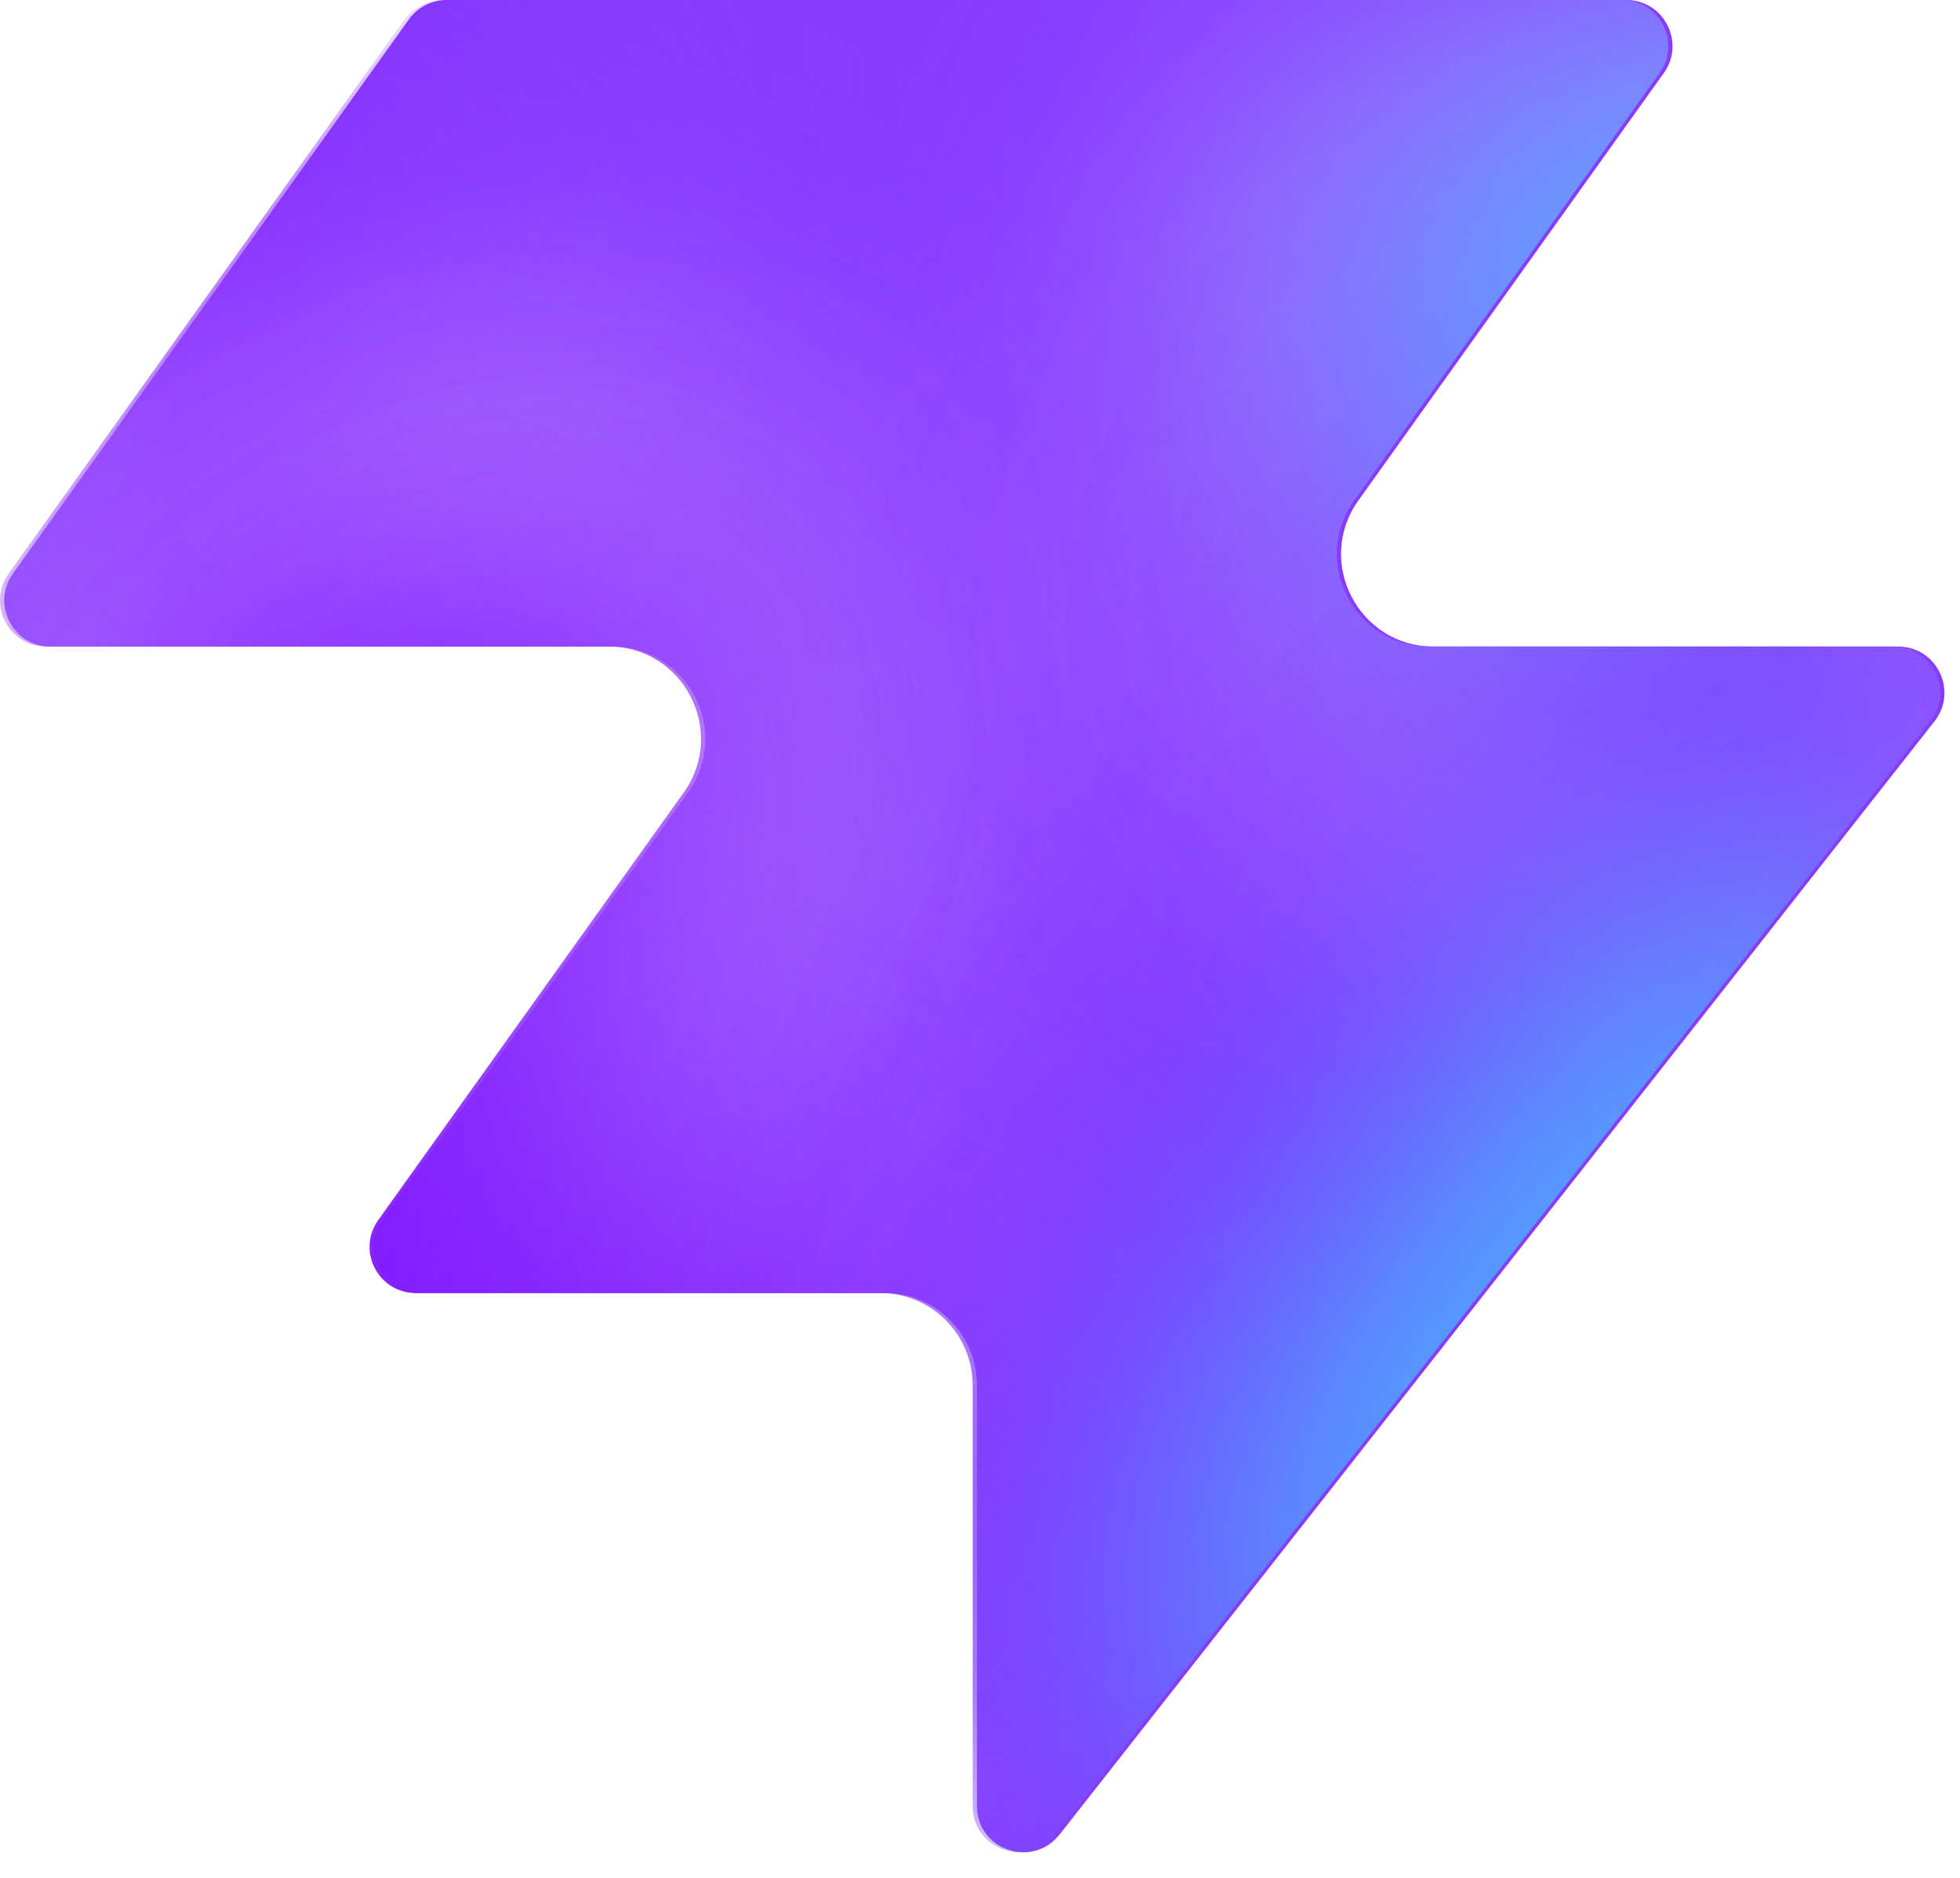
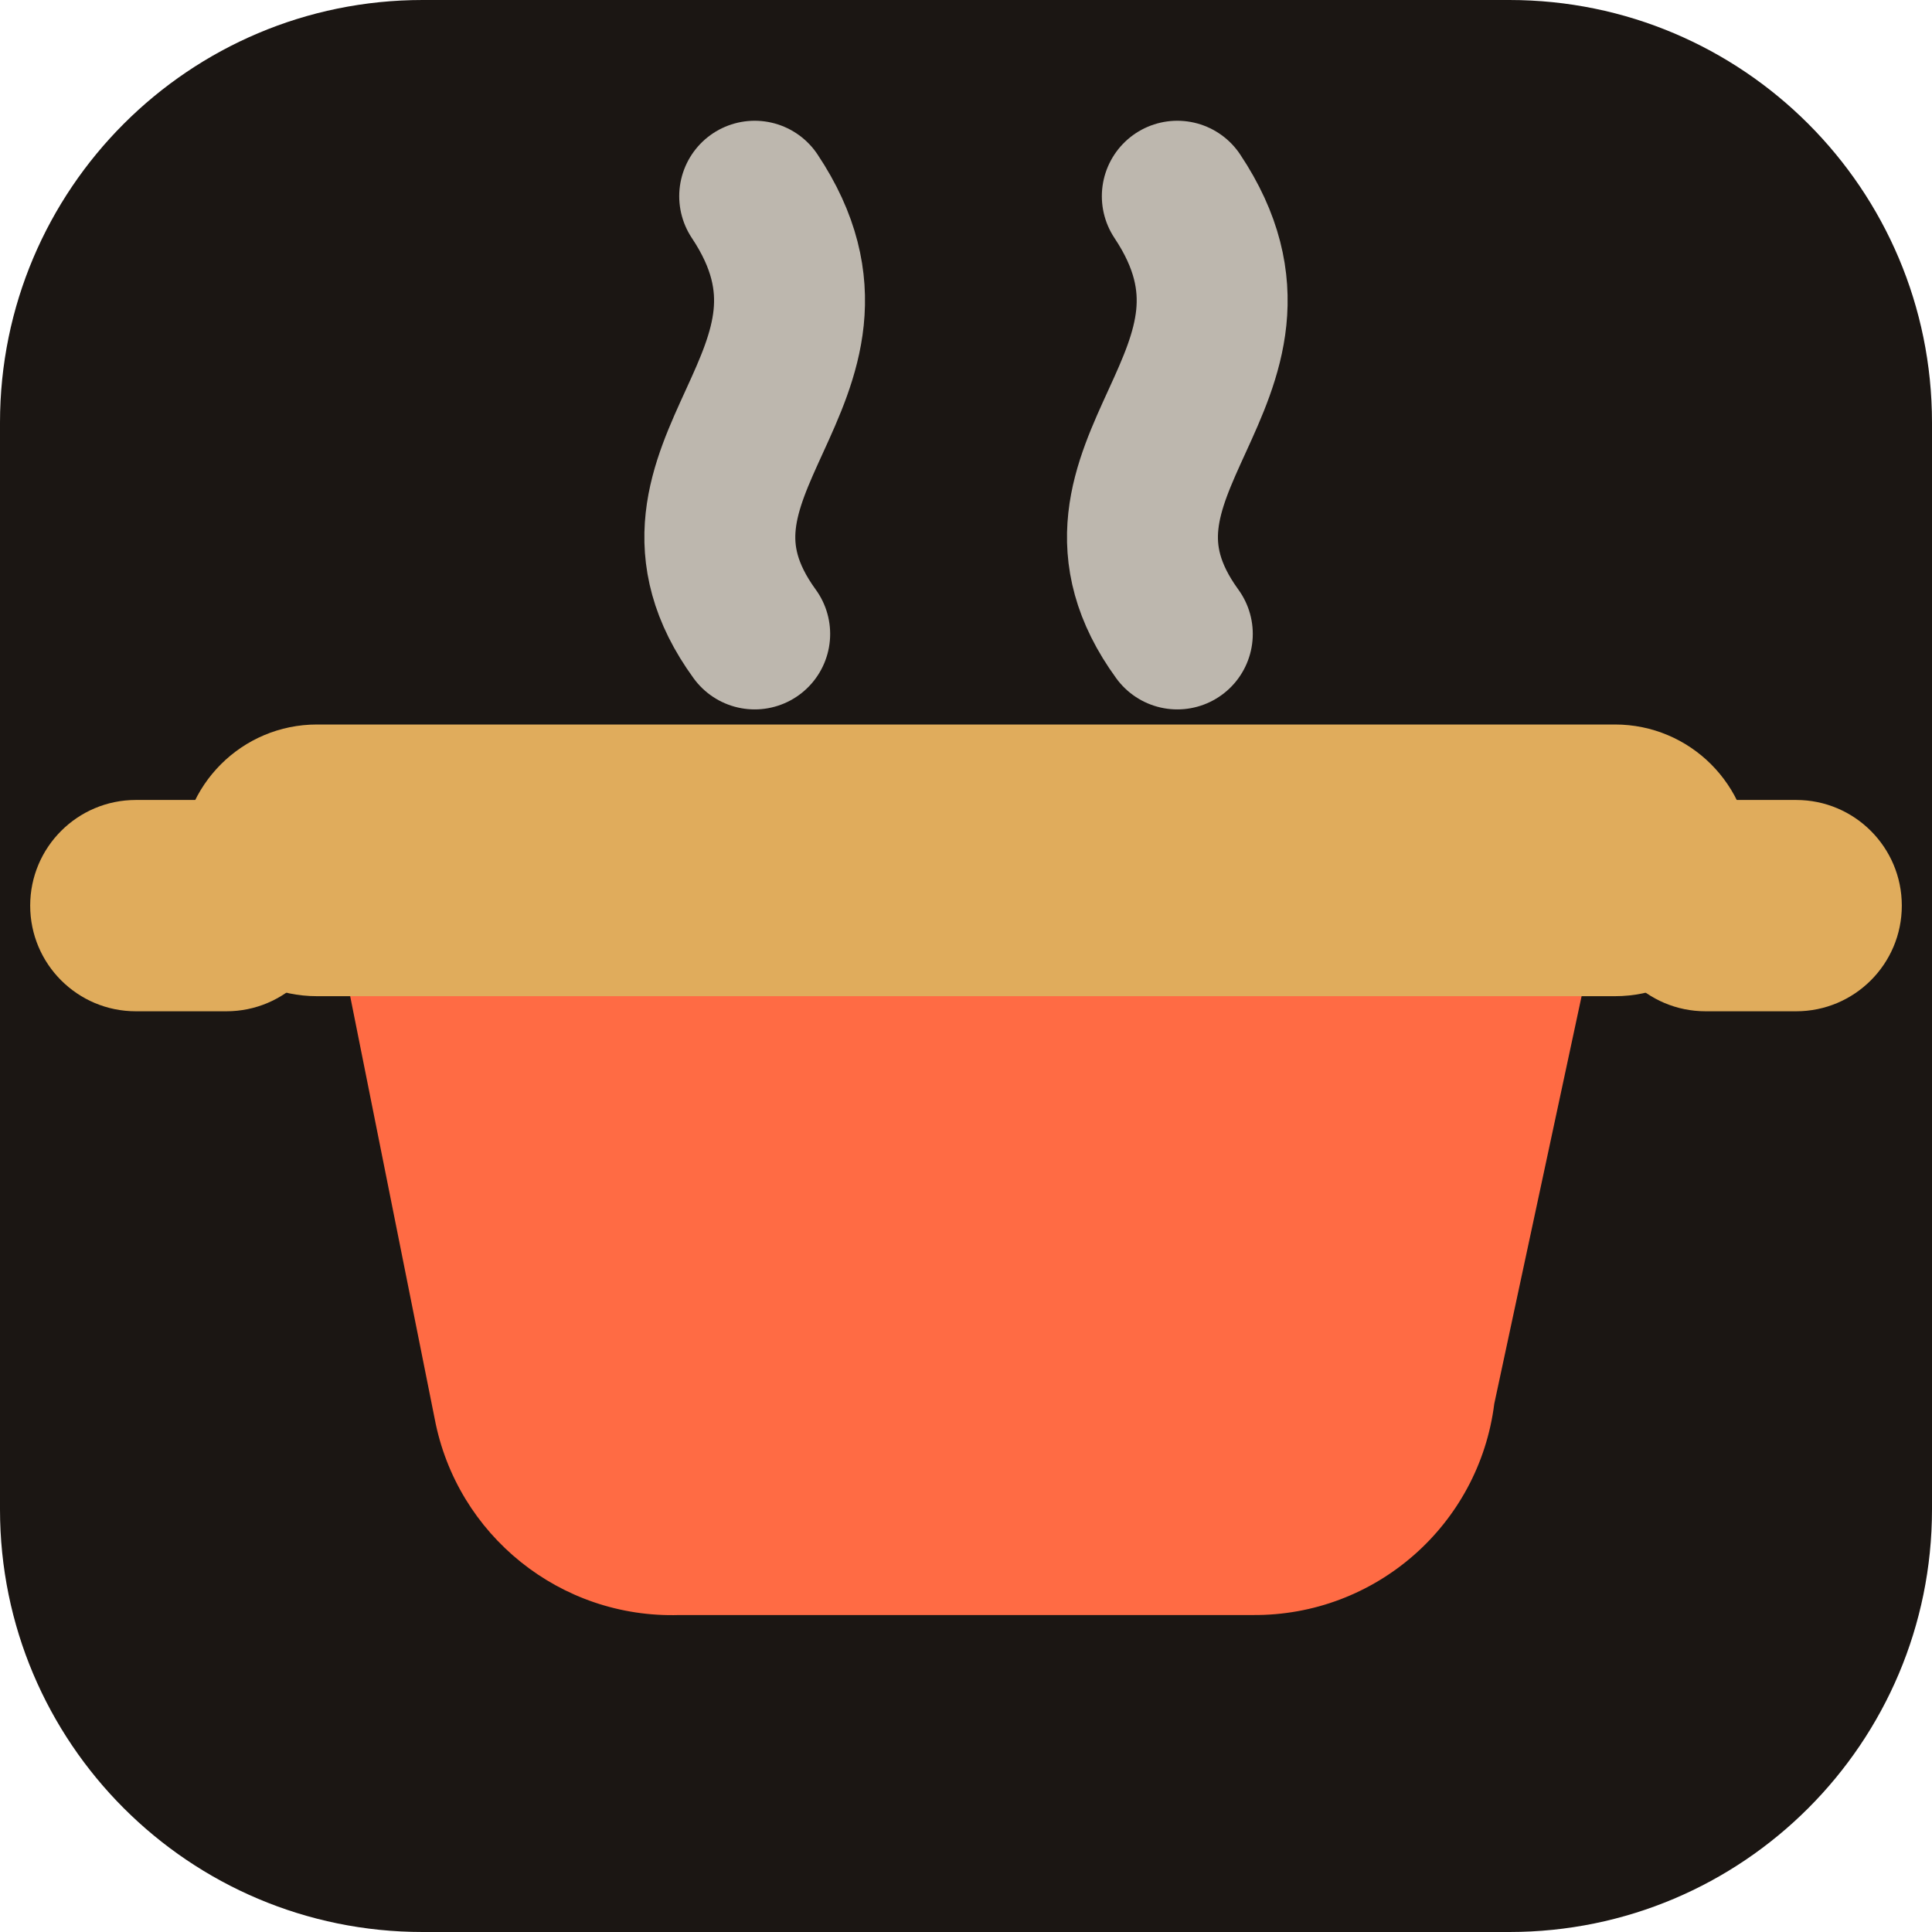
- <svg xmlns="http://www.w3.org/2000/svg" width="48" height="46" fill="none" viewBox="0 0 48 46">
-   <path fill="#863bff" d="M25.946 44.938c-.664.845-2.021.375-2.021-.698V33.937a2.26 2.26 0 0 0-2.262-2.262H10.287c-.92 0-1.456-1.04-.92-1.788l7.48-10.471c1.07-1.497 0-3.578-1.842-3.578H1.237c-.92 0-1.456-1.04-.92-1.788L10.013.474c.214-.297.556-.474.92-.474h28.894c.92 0 1.456 1.04.92 1.788l-7.48 10.471c-1.07 1.498 0 3.579 1.842 3.579h11.377c.943 0 1.473 1.088.89 1.83L25.947 44.94z" style="fill:#863bff;fill:color(display-p3 .525 .23 1);fill-opacity:1" />
-   <mask id="a" width="48" height="46" x="0" y="0" maskUnits="userSpaceOnUse" style="mask-type:alpha">
-     <path fill="#000" d="M25.842 44.938c-.664.844-2.021.375-2.021-.698V33.937a2.26 2.26 0 0 0-2.262-2.262H10.183c-.92 0-1.456-1.04-.92-1.788l7.48-10.471c1.07-1.498 0-3.579-1.842-3.579H1.133c-.92 0-1.456-1.04-.92-1.787L9.91.473c.214-.297.556-.474.92-.474h28.894c.92 0 1.456 1.04.92 1.788l-7.48 10.471c-1.07 1.498 0 3.578 1.842 3.578h11.377c.943 0 1.473 1.088.89 1.832L25.843 44.94z" style="fill:#000;fill-opacity:1" />
-   </mask>
-   <g mask="url(#a)">
-     <g filter="url(#b)">
-       <ellipse cx="5.508" cy="14.704" fill="#ede6ff" rx="5.508" ry="14.704" style="fill:#ede6ff;fill:color(display-p3 .927 .903 1);fill-opacity:1" transform="matrix(.00324 1 1 -.00324 -4.47 31.516)" />
-     </g>
-     <g filter="url(#c)">
-       <ellipse cx="10.399" cy="29.851" fill="#ede6ff" rx="10.399" ry="29.851" style="fill:#ede6ff;fill:color(display-p3 .927 .903 1);fill-opacity:1" transform="matrix(.00324 1 1 -.00324 -39.328 7.883)" />
-     </g>
-     <g filter="url(#d)">
-       <ellipse cx="5.508" cy="30.487" fill="#7e14ff" rx="5.508" ry="30.487" style="fill:#7e14ff;fill:color(display-p3 .492 .077 1);fill-opacity:1" transform="rotate(89.814 -25.913 -14.639)scale(1 -1)" />
-     </g>
-     <g filter="url(#e)">
-       <ellipse cx="5.508" cy="30.599" fill="#7e14ff" rx="5.508" ry="30.599" style="fill:#7e14ff;fill:color(display-p3 .492 .077 1);fill-opacity:1" transform="rotate(89.814 -32.644 -3.334)scale(1 -1)" />
-     </g>
-     <g filter="url(#f)">
-       <ellipse cx="5.508" cy="30.599" fill="#7e14ff" rx="5.508" ry="30.599" style="fill:#7e14ff;fill:color(display-p3 .492 .077 1);fill-opacity:1" transform="matrix(.00324 1 1 -.00324 -34.34 30.47)" />
-     </g>
-     <g filter="url(#g)">
-       <ellipse cx="14.072" cy="22.078" fill="#ede6ff" rx="14.072" ry="22.078" style="fill:#ede6ff;fill:color(display-p3 .927 .903 1);fill-opacity:1" transform="rotate(93.35 24.506 48.493)scale(-1 1)" />
-     </g>
-     <g filter="url(#h)">
-       <ellipse cx="3.47" cy="21.501" fill="#7e14ff" rx="3.47" ry="21.501" style="fill:#7e14ff;fill:color(display-p3 .492 .077 1);fill-opacity:1" transform="rotate(89.009 28.708 47.59)scale(-1 1)" />
-     </g>
-     <g filter="url(#i)">
-       <ellipse cx="3.47" cy="21.501" fill="#7e14ff" rx="3.47" ry="21.501" style="fill:#7e14ff;fill:color(display-p3 .492 .077 1);fill-opacity:1" transform="rotate(89.009 28.708 47.59)scale(-1 1)" />
-     </g>
-     <g filter="url(#j)">
-       <ellipse cx=".387" cy="8.972" fill="#7e14ff" rx="4.407" ry="29.108" style="fill:#7e14ff;fill:color(display-p3 .492 .077 1);fill-opacity:1" transform="rotate(39.51 .387 8.972)" />
-     </g>
-     <g filter="url(#k)">
-       <ellipse cx="47.523" cy="-6.092" fill="#7e14ff" rx="4.407" ry="29.108" style="fill:#7e14ff;fill:color(display-p3 .492 .077 1);fill-opacity:1" transform="rotate(37.892 47.523 -6.092)" />
-     </g>
-     <g filter="url(#l)">
-       <ellipse cx="41.412" cy="6.333" fill="#47bfff" rx="5.971" ry="9.665" style="fill:#47bfff;fill:color(display-p3 .28 .748 1);fill-opacity:1" transform="rotate(37.892 41.412 6.333)" />
-     </g>
-     <g filter="url(#m)">
-       <ellipse cx="-1.879" cy="38.332" fill="#7e14ff" rx="4.407" ry="29.108" style="fill:#7e14ff;fill:color(display-p3 .492 .077 1);fill-opacity:1" transform="rotate(37.892 -1.88 38.332)" />
-     </g>
-     <g filter="url(#n)">
-       <ellipse cx="-1.879" cy="38.332" fill="#7e14ff" rx="4.407" ry="29.108" style="fill:#7e14ff;fill:color(display-p3 .492 .077 1);fill-opacity:1" transform="rotate(37.892 -1.88 38.332)" />
-     </g>
-     <g filter="url(#o)">
-       <ellipse cx="35.651" cy="29.907" fill="#7e14ff" rx="4.407" ry="29.108" style="fill:#7e14ff;fill:color(display-p3 .492 .077 1);fill-opacity:1" transform="rotate(37.892 35.651 29.907)" />
-     </g>
-     <g filter="url(#p)">
-       <ellipse cx="38.418" cy="32.4" fill="#47bfff" rx="5.971" ry="15.297" style="fill:#47bfff;fill:color(display-p3 .28 .748 1);fill-opacity:1" transform="rotate(37.892 38.418 32.4)" />
-     </g>
+ <svg xmlns="http://www.w3.org/2000/svg" width="64" height="64" viewBox="0 0 64 64">
+   <rect width="64" height="64" rx="14" fill="#1B1613" />
+   <g stroke="#F3ECE2" stroke-width="5" stroke-linecap="round" fill="none" opacity=".75">
+     <path d="M25 21C21 15.5 29 12.5 25 6.5" />
+     <path d="M39 21C35 15.5 43 12.5 39 6.5" />
  </g>
-   <defs>
-     <filter id="b" width="60.045" height="41.654" x="-19.77" y="16.149" color-interpolation-filters="sRGB" filterUnits="userSpaceOnUse">
-       <feFlood flood-opacity="0" result="BackgroundImageFix" />
-       <feBlend in="SourceGraphic" in2="BackgroundImageFix" result="shape" />
-       <feGaussianBlur result="effect1_foregroundBlur_2002_17158" stdDeviation="7.659" />
-     </filter>
-     <filter id="c" width="90.34" height="51.437" x="-54.613" y="-7.533" color-interpolation-filters="sRGB" filterUnits="userSpaceOnUse">
-       <feFlood flood-opacity="0" result="BackgroundImageFix" />
-       <feBlend in="SourceGraphic" in2="BackgroundImageFix" result="shape" />
-       <feGaussianBlur result="effect1_foregroundBlur_2002_17158" stdDeviation="7.659" />
-     </filter>
-     <filter id="d" width="79.355" height="29.4" x="-49.64" y="2.03" color-interpolation-filters="sRGB" filterUnits="userSpaceOnUse">
-       <feFlood flood-opacity="0" result="BackgroundImageFix" />
-       <feBlend in="SourceGraphic" in2="BackgroundImageFix" result="shape" />
-       <feGaussianBlur result="effect1_foregroundBlur_2002_17158" stdDeviation="4.596" />
-     </filter>
-     <filter id="e" width="79.579" height="29.4" x="-45.045" y="20.029" color-interpolation-filters="sRGB" filterUnits="userSpaceOnUse">
-       <feFlood flood-opacity="0" result="BackgroundImageFix" />
-       <feBlend in="SourceGraphic" in2="BackgroundImageFix" result="shape" />
-       <feGaussianBlur result="effect1_foregroundBlur_2002_17158" stdDeviation="4.596" />
-     </filter>
-     <filter id="f" width="79.579" height="29.4" x="-43.513" y="21.178" color-interpolation-filters="sRGB" filterUnits="userSpaceOnUse">
-       <feFlood flood-opacity="0" result="BackgroundImageFix" />
-       <feBlend in="SourceGraphic" in2="BackgroundImageFix" result="shape" />
-       <feGaussianBlur result="effect1_foregroundBlur_2002_17158" stdDeviation="4.596" />
-     </filter>
-     <filter id="g" width="74.749" height="58.852" x="15.756" y="-17.901" color-interpolation-filters="sRGB" filterUnits="userSpaceOnUse">
-       <feFlood flood-opacity="0" result="BackgroundImageFix" />
-       <feBlend in="SourceGraphic" in2="BackgroundImageFix" result="shape" />
-       <feGaussianBlur result="effect1_foregroundBlur_2002_17158" stdDeviation="7.659" />
-     </filter>
-     <filter id="h" width="61.377" height="25.362" x="23.548" y="2.284" color-interpolation-filters="sRGB" filterUnits="userSpaceOnUse">
-       <feFlood flood-opacity="0" result="BackgroundImageFix" />
-       <feBlend in="SourceGraphic" in2="BackgroundImageFix" result="shape" />
-       <feGaussianBlur result="effect1_foregroundBlur_2002_17158" stdDeviation="4.596" />
-     </filter>
-     <filter id="i" width="61.377" height="25.362" x="23.548" y="2.284" color-interpolation-filters="sRGB" filterUnits="userSpaceOnUse">
-       <feFlood flood-opacity="0" result="BackgroundImageFix" />
-       <feBlend in="SourceGraphic" in2="BackgroundImageFix" result="shape" />
-       <feGaussianBlur result="effect1_foregroundBlur_2002_17158" stdDeviation="4.596" />
-     </filter>
-     <filter id="j" width="56.045" height="63.649" x="-27.636" y="-22.853" color-interpolation-filters="sRGB" filterUnits="userSpaceOnUse">
-       <feFlood flood-opacity="0" result="BackgroundImageFix" />
-       <feBlend in="SourceGraphic" in2="BackgroundImageFix" result="shape" />
-       <feGaussianBlur result="effect1_foregroundBlur_2002_17158" stdDeviation="4.596" />
-     </filter>
-     <filter id="k" width="54.814" height="64.646" x="20.116" y="-38.415" color-interpolation-filters="sRGB" filterUnits="userSpaceOnUse">
-       <feFlood flood-opacity="0" result="BackgroundImageFix" />
-       <feBlend in="SourceGraphic" in2="BackgroundImageFix" result="shape" />
-       <feGaussianBlur result="effect1_foregroundBlur_2002_17158" stdDeviation="4.596" />
-     </filter>
-     <filter id="l" width="33.541" height="35.313" x="24.641" y="-11.323" color-interpolation-filters="sRGB" filterUnits="userSpaceOnUse">
-       <feFlood flood-opacity="0" result="BackgroundImageFix" />
-       <feBlend in="SourceGraphic" in2="BackgroundImageFix" result="shape" />
-       <feGaussianBlur result="effect1_foregroundBlur_2002_17158" stdDeviation="4.596" />
-     </filter>
-     <filter id="m" width="54.814" height="64.646" x="-29.286" y="6.009" color-interpolation-filters="sRGB" filterUnits="userSpaceOnUse">
-       <feFlood flood-opacity="0" result="BackgroundImageFix" />
-       <feBlend in="SourceGraphic" in2="BackgroundImageFix" result="shape" />
-       <feGaussianBlur result="effect1_foregroundBlur_2002_17158" stdDeviation="4.596" />
-     </filter>
-     <filter id="n" width="54.814" height="64.646" x="-29.286" y="6.009" color-interpolation-filters="sRGB" filterUnits="userSpaceOnUse">
-       <feFlood flood-opacity="0" result="BackgroundImageFix" />
-       <feBlend in="SourceGraphic" in2="BackgroundImageFix" result="shape" />
-       <feGaussianBlur result="effect1_foregroundBlur_2002_17158" stdDeviation="4.596" />
-     </filter>
-     <filter id="o" width="54.814" height="64.646" x="8.244" y="-2.416" color-interpolation-filters="sRGB" filterUnits="userSpaceOnUse">
-       <feFlood flood-opacity="0" result="BackgroundImageFix" />
-       <feBlend in="SourceGraphic" in2="BackgroundImageFix" result="shape" />
-       <feGaussianBlur result="effect1_foregroundBlur_2002_17158" stdDeviation="4.596" />
-     </filter>
-     <filter id="p" width="39.409" height="43.623" x="18.713" y="10.588" color-interpolation-filters="sRGB" filterUnits="userSpaceOnUse">
-       <feFlood flood-opacity="0" result="BackgroundImageFix" />
-       <feBlend in="SourceGraphic" in2="BackgroundImageFix" result="shape" />
-       <feGaussianBlur result="effect1_foregroundBlur_2002_17158" stdDeviation="4.596" />
-     </filter>
-   </defs>
+   <rect x="1" y="26.5" width="10" height="7" rx="3.5" fill="#E0AC5C" />
+   <rect x="53" y="26.5" width="10" height="7" rx="3.5" fill="#E0AC5C" />
+   <path d="M11.5 32.5h41l-3 14a8 8 0 0 1-8 7h-19a8 8 0 0 1-8.1-6.5z" fill="#FF6B44" />
+   <rect x="6" y="24" width="52" height="9" rx="4.5" fill="#E0AC5C" />
</svg>
